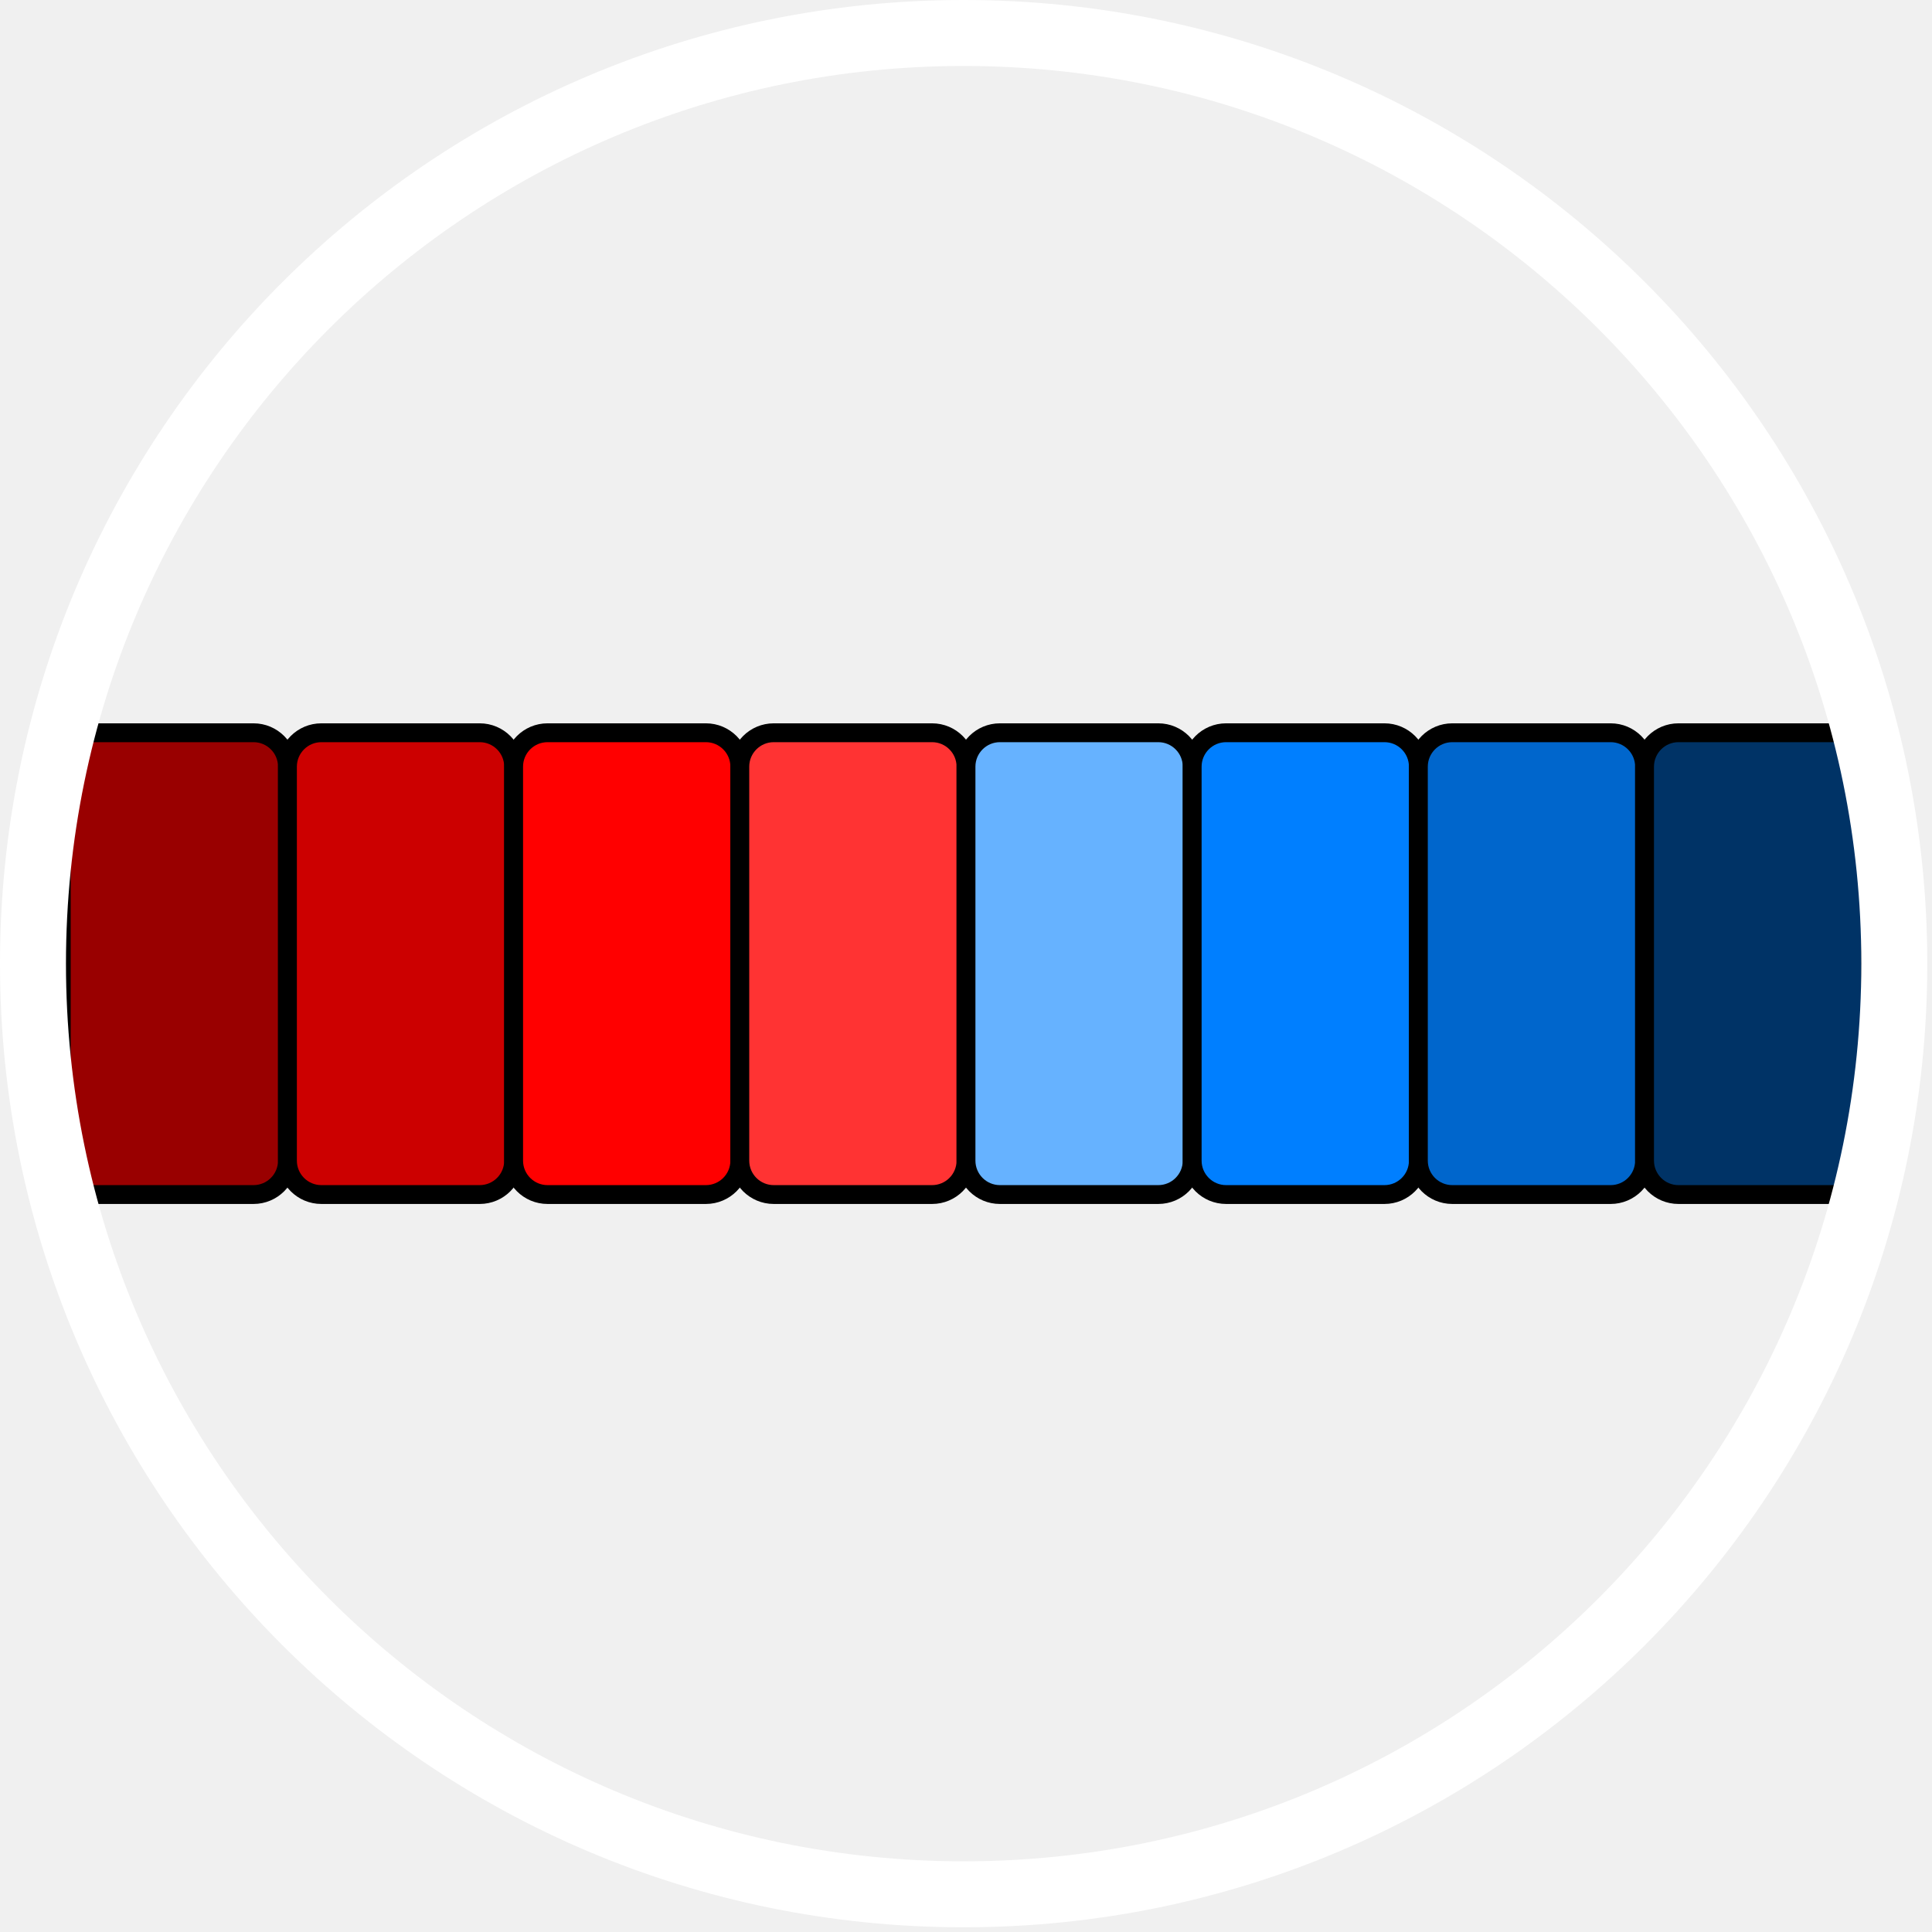
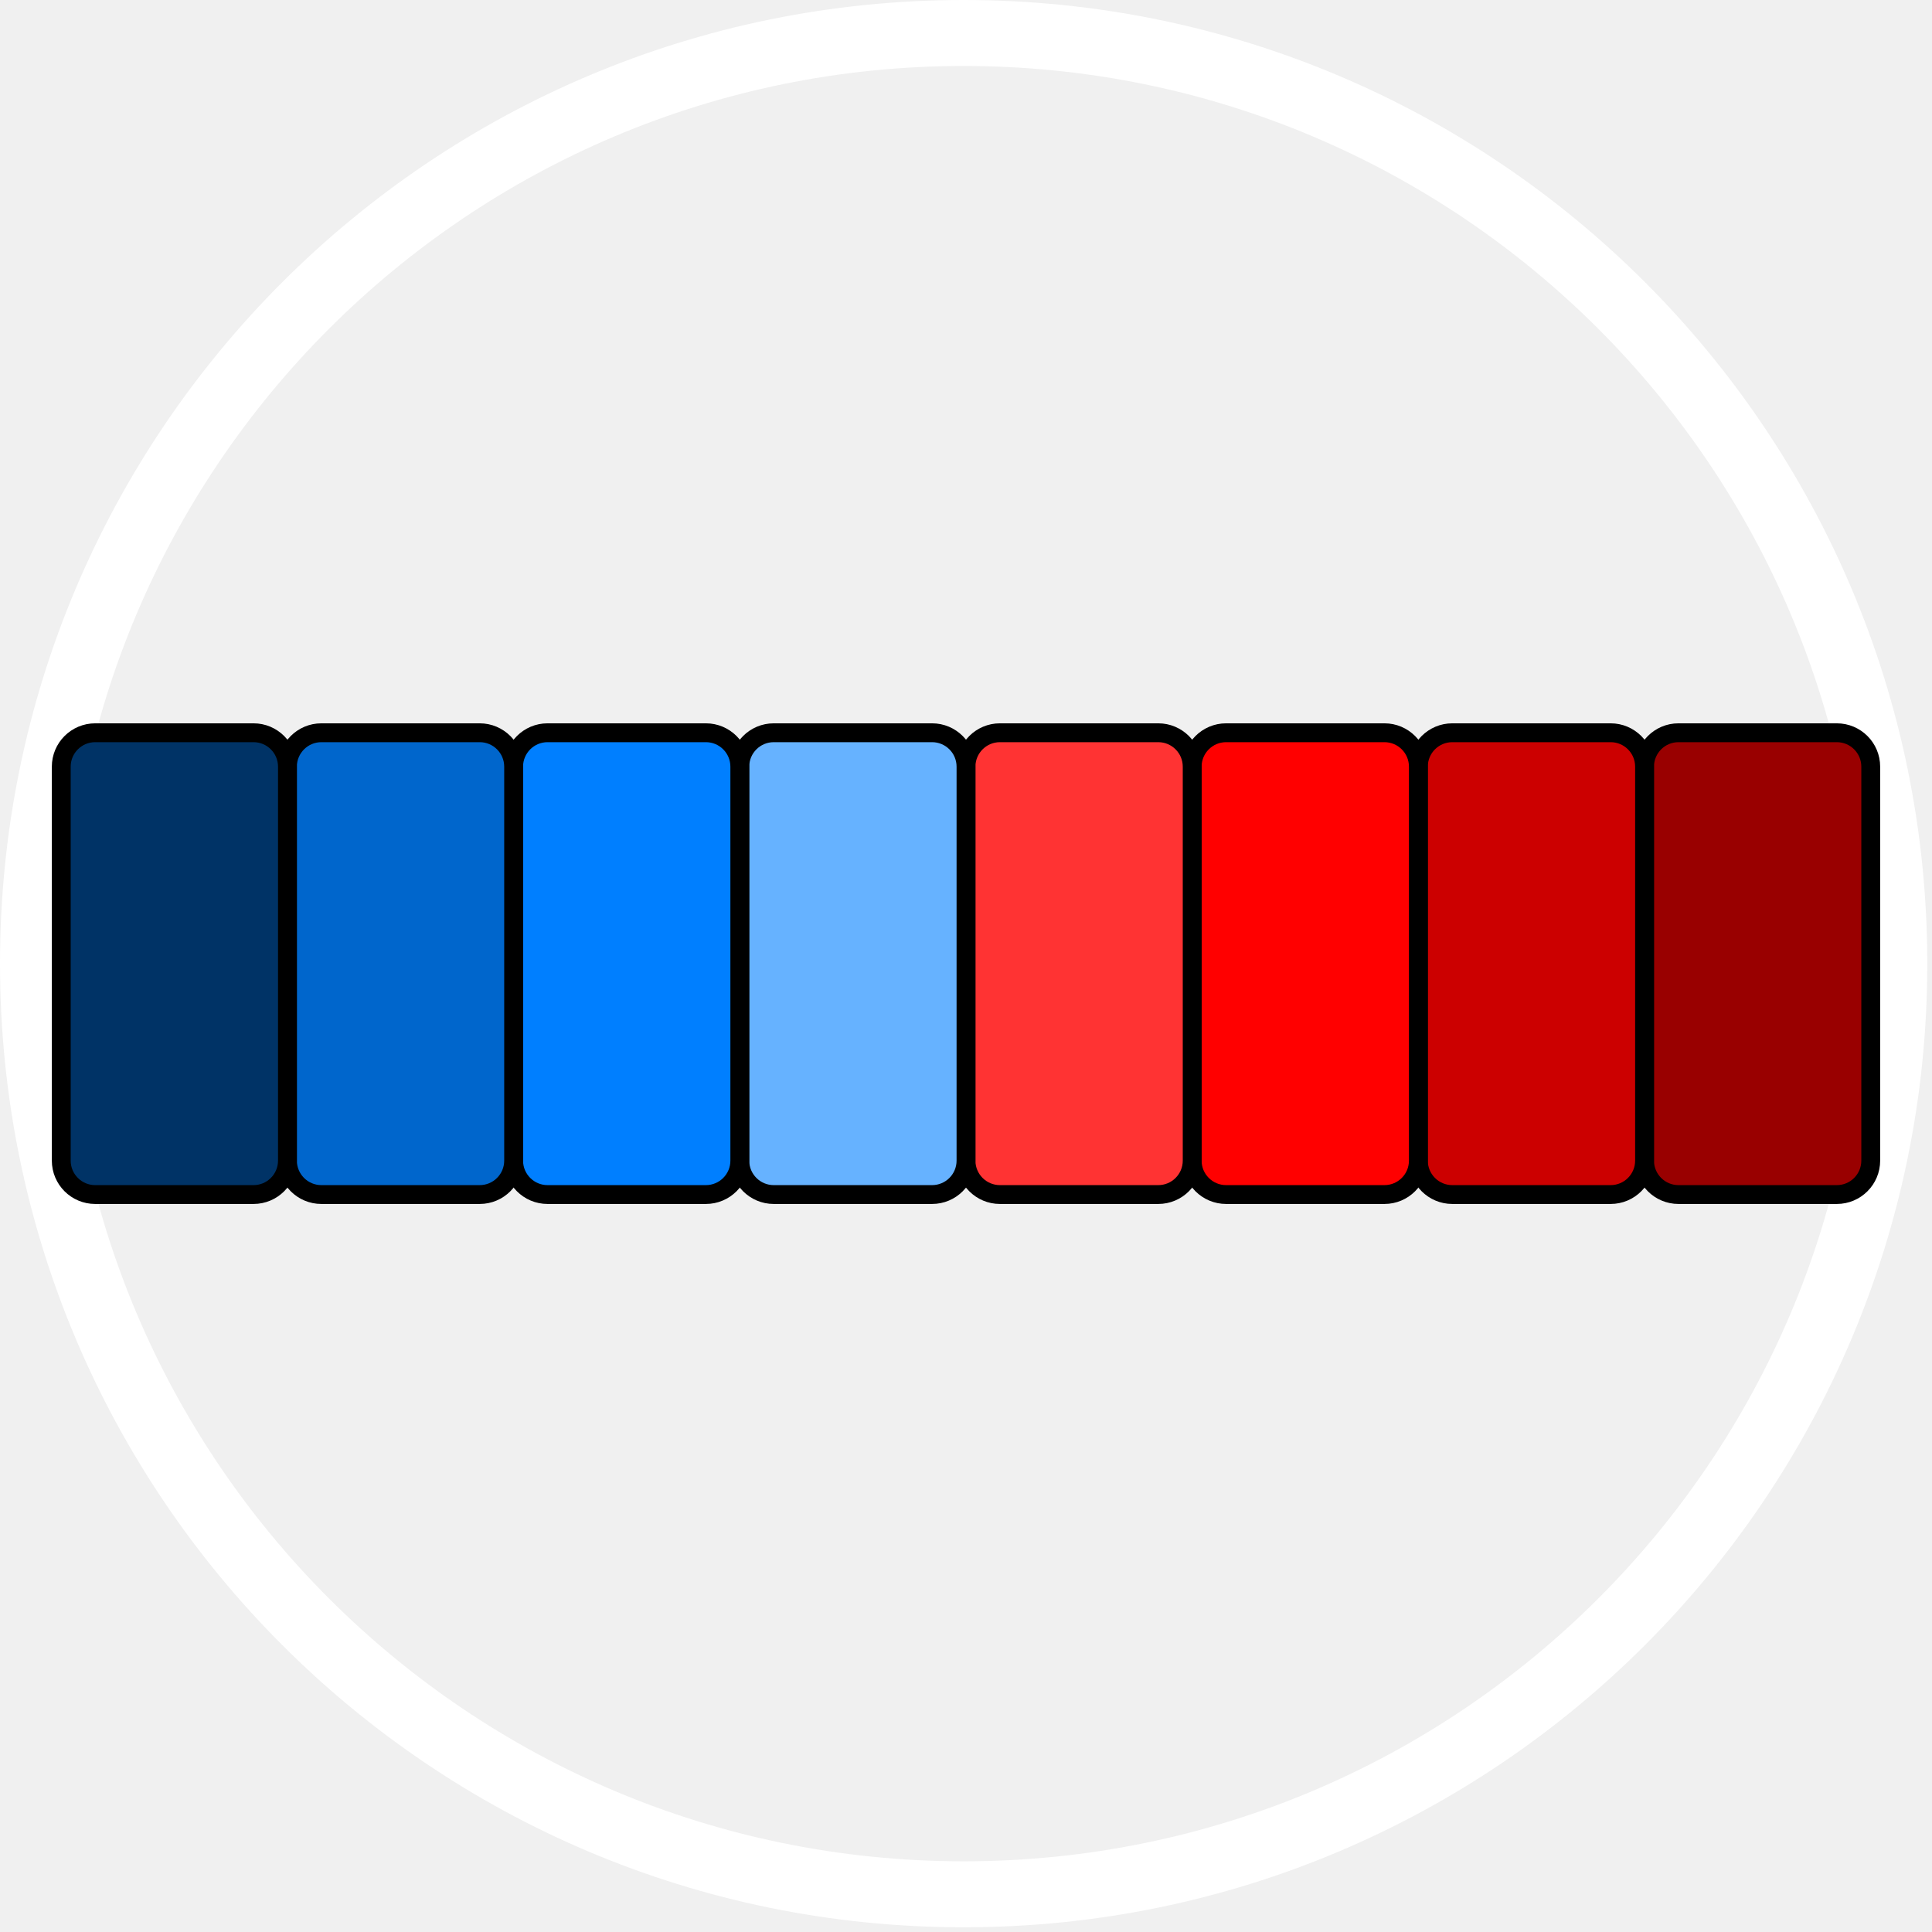
<svg xmlns="http://www.w3.org/2000/svg" version="1.1" width="205px" height="205px" viewBox="-0.5 -0.5 205 205">
  <defs />
  <g>
-     <rect x="6" y="77.25" width="24" height="49" rx="3.6" ry="3.6" fill="#990000" stroke="rgb(0, 0, 0)" stroke-width="2" pointer-events="all" />
-     <rect x="30" y="77.25" width="24" height="49" rx="3.6" ry="3.6" fill="#cc0000" stroke="rgb(0, 0, 0)" stroke-width="2" pointer-events="all" />
-     <rect x="54" y="77.25" width="24" height="49" rx="3.6" ry="3.6" fill="#ff0000" stroke="rgb(0, 0, 0)" stroke-width="2" pointer-events="all" />
-     <rect x="78" y="77.25" width="24" height="49" rx="3.6" ry="3.6" fill="#ff3333" stroke="rgb(0, 0, 0)" stroke-width="2" pointer-events="all" />
-     <rect x="102" y="77.25" width="24" height="49" rx="3.6" ry="3.6" fill="#66b2ff" stroke="rgb(0, 0, 0)" stroke-width="2" pointer-events="all" />
-     <rect x="126" y="77.25" width="24" height="49" rx="3.6" ry="3.6" fill="#007fff" stroke="rgb(0, 0, 0)" stroke-width="2" pointer-events="all" />
-     <rect x="150" y="77.25" width="24" height="49" rx="3.6" ry="3.6" fill="#0066cc" stroke="rgb(0, 0, 0)" stroke-width="2" pointer-events="all" />
-     <rect x="174" y="77.25" width="24" height="49" rx="3.6" ry="3.6" fill="#003366" stroke="rgb(0, 0, 0)" stroke-width="2" pointer-events="all" />
    <ellipse cx="101.75" cy="101.75" rx="98.75" ry="98.75" fill="none" stroke="#ffffff" stroke-width="7" pointer-events="all" />
+     <rect x="174" y="77.25" width="24" height="49" rx="3.6" ry="3.6" fill="#990000" stroke="rgb(0, 0, 0)" stroke-width="2" transform="rotate(-180,186,101.75)" pointer-events="all" />
+     <rect x="150" y="77.25" width="24" height="49" rx="3.6" ry="3.6" fill="#cc0000" stroke="rgb(0, 0, 0)" stroke-width="2" transform="rotate(-180,162,101.75)" pointer-events="all" />
+     <rect x="126" y="77.25" width="24" height="49" rx="3.6" ry="3.6" fill="#ff0000" stroke="rgb(0, 0, 0)" stroke-width="2" transform="rotate(-180,138,101.75)" pointer-events="all" />
+     <rect x="102" y="77.25" width="24" height="49" rx="3.6" ry="3.6" fill="#ff3333" stroke="rgb(0, 0, 0)" stroke-width="2" transform="rotate(-180,114,101.75)" pointer-events="all" />
+     <rect x="78" y="77.25" width="24" height="49" rx="3.6" ry="3.6" fill="#66b2ff" stroke="rgb(0, 0, 0)" stroke-width="2" transform="rotate(-180,90,101.75)" pointer-events="all" />
+     <rect x="54" y="77.25" width="24" height="49" rx="3.6" ry="3.6" fill="#007fff" stroke="rgb(0, 0, 0)" stroke-width="2" transform="rotate(-180,66,101.75)" pointer-events="all" />
+     <rect x="30" y="77.25" width="24" height="49" rx="3.6" ry="3.6" fill="#0066cc" stroke="rgb(0, 0, 0)" stroke-width="2" transform="rotate(-180,42,101.75)" pointer-events="all" />
+     <rect x="6" y="77.25" width="24" height="49" rx="3.6" ry="3.6" fill="#003366" stroke="rgb(0, 0, 0)" stroke-width="2" transform="rotate(-180,18,101.75)" pointer-events="all" />
  </g>
</svg>
